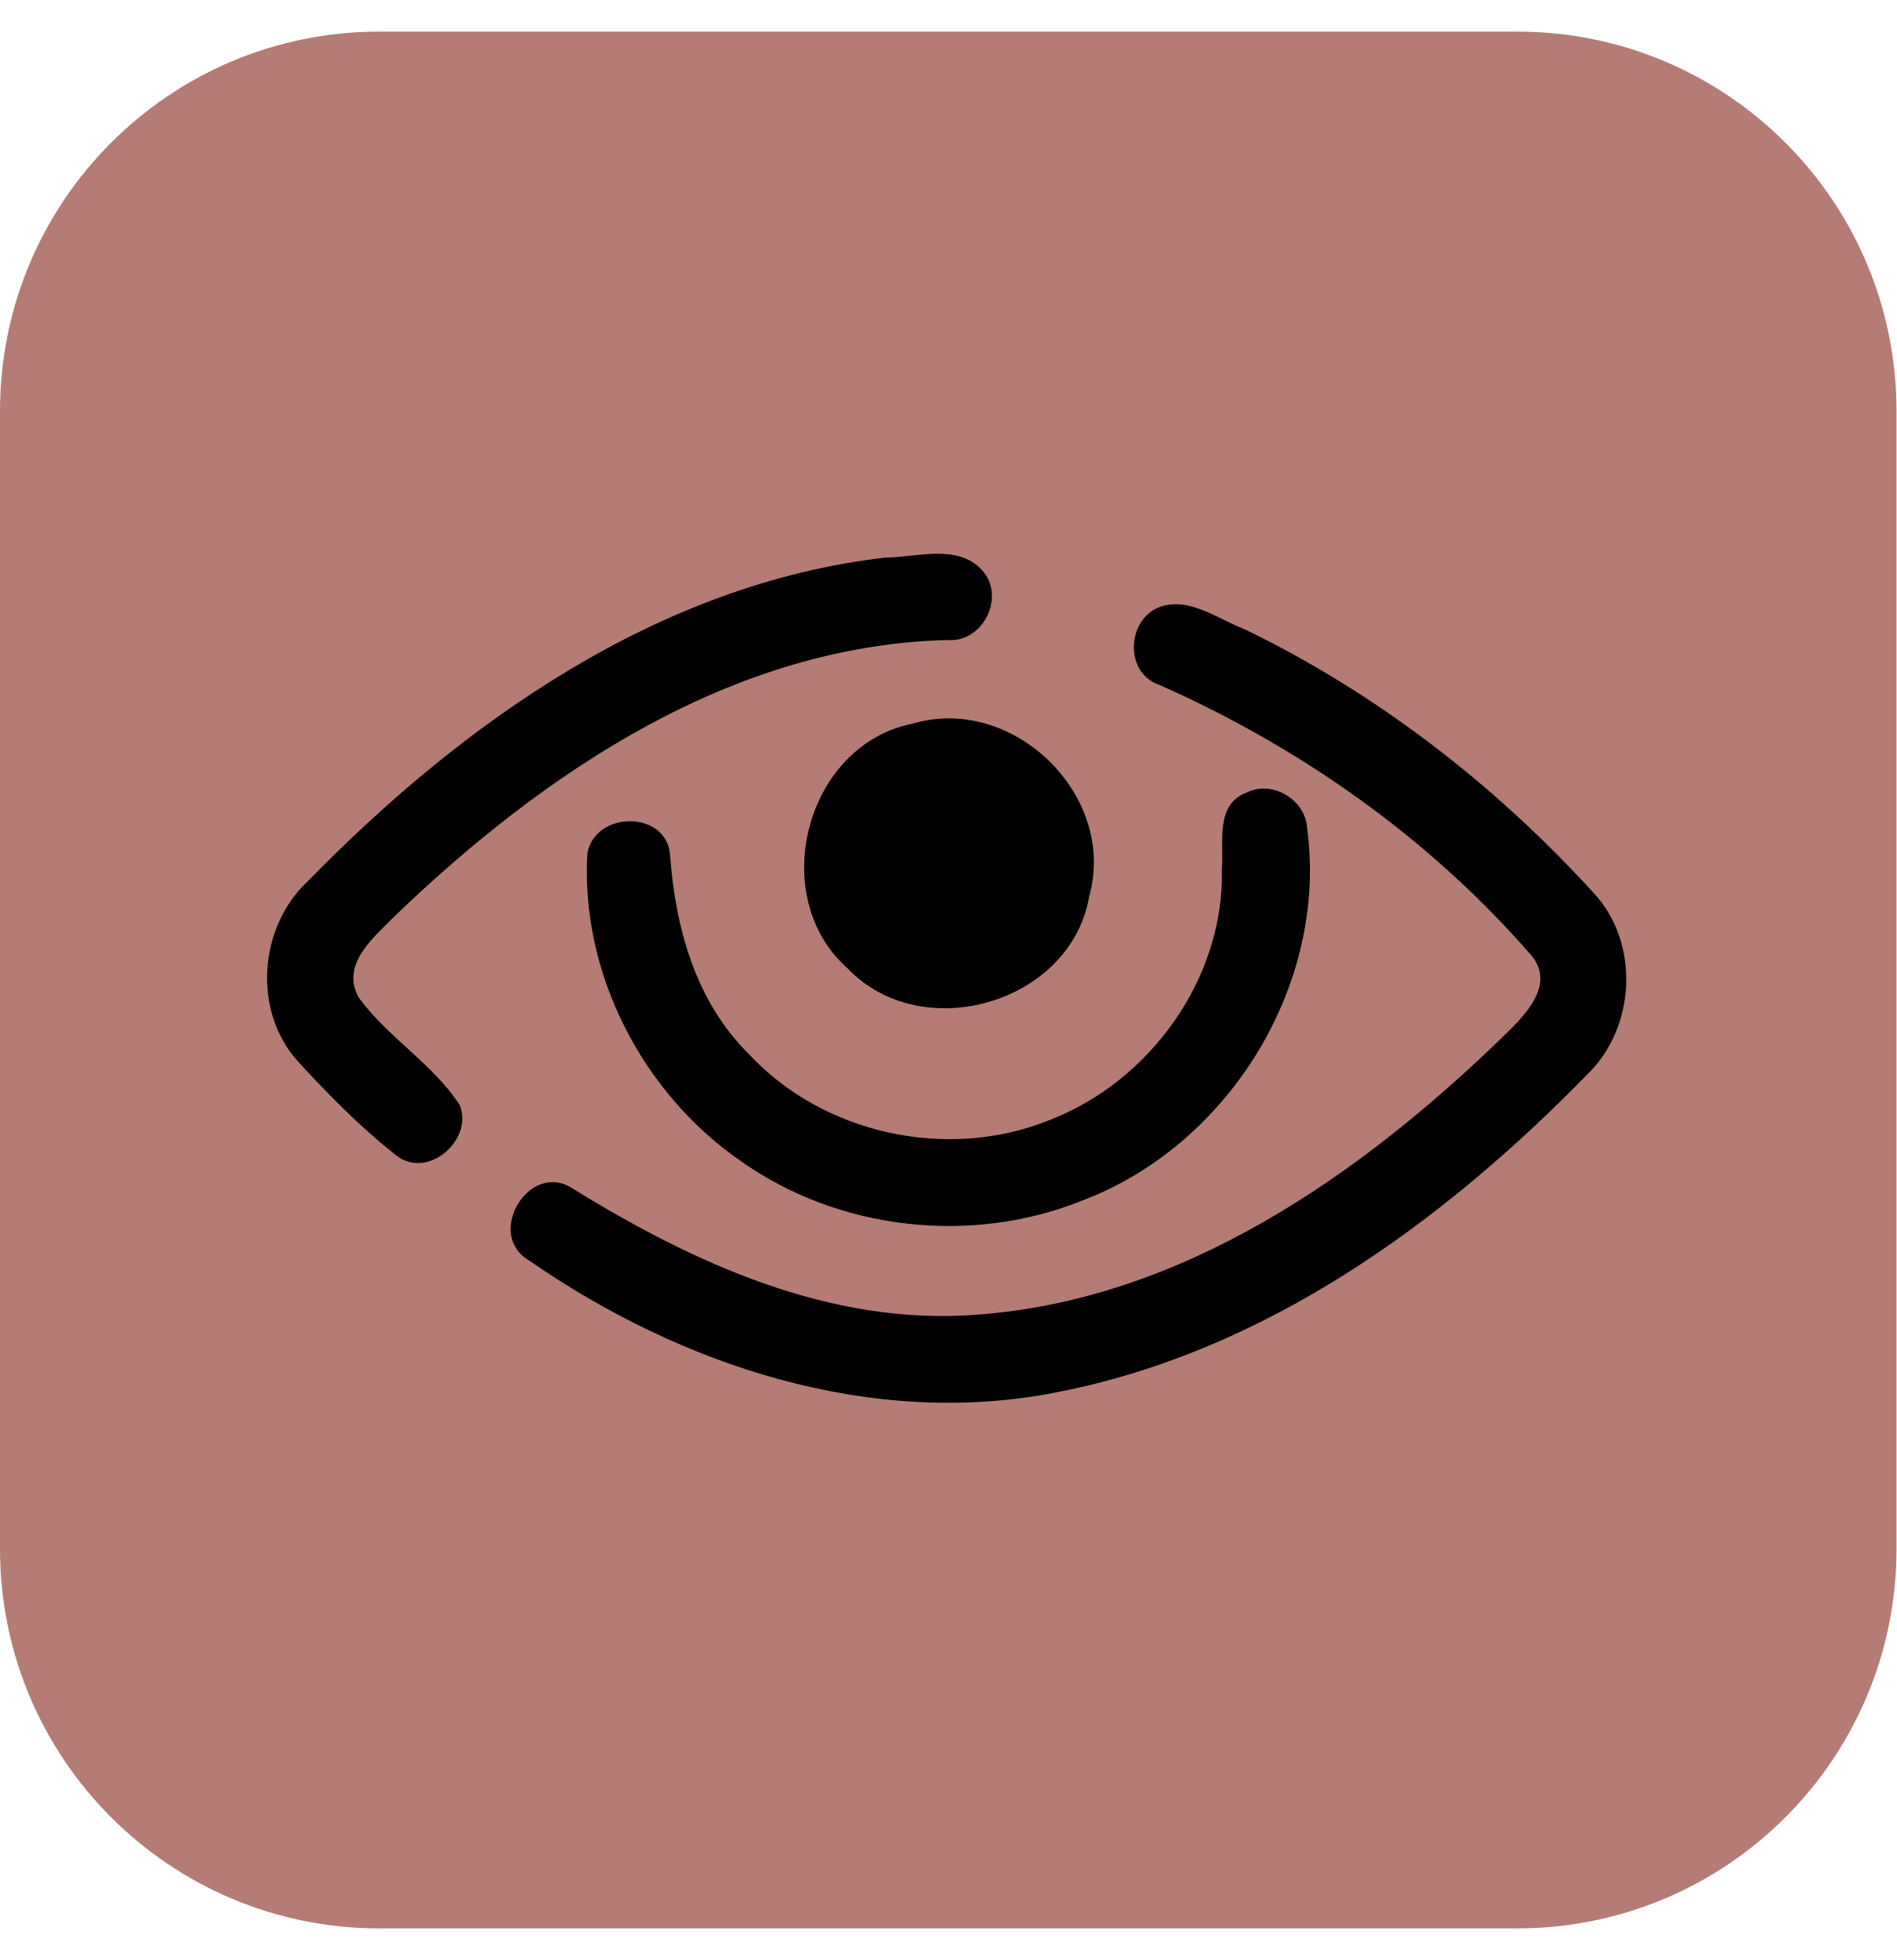
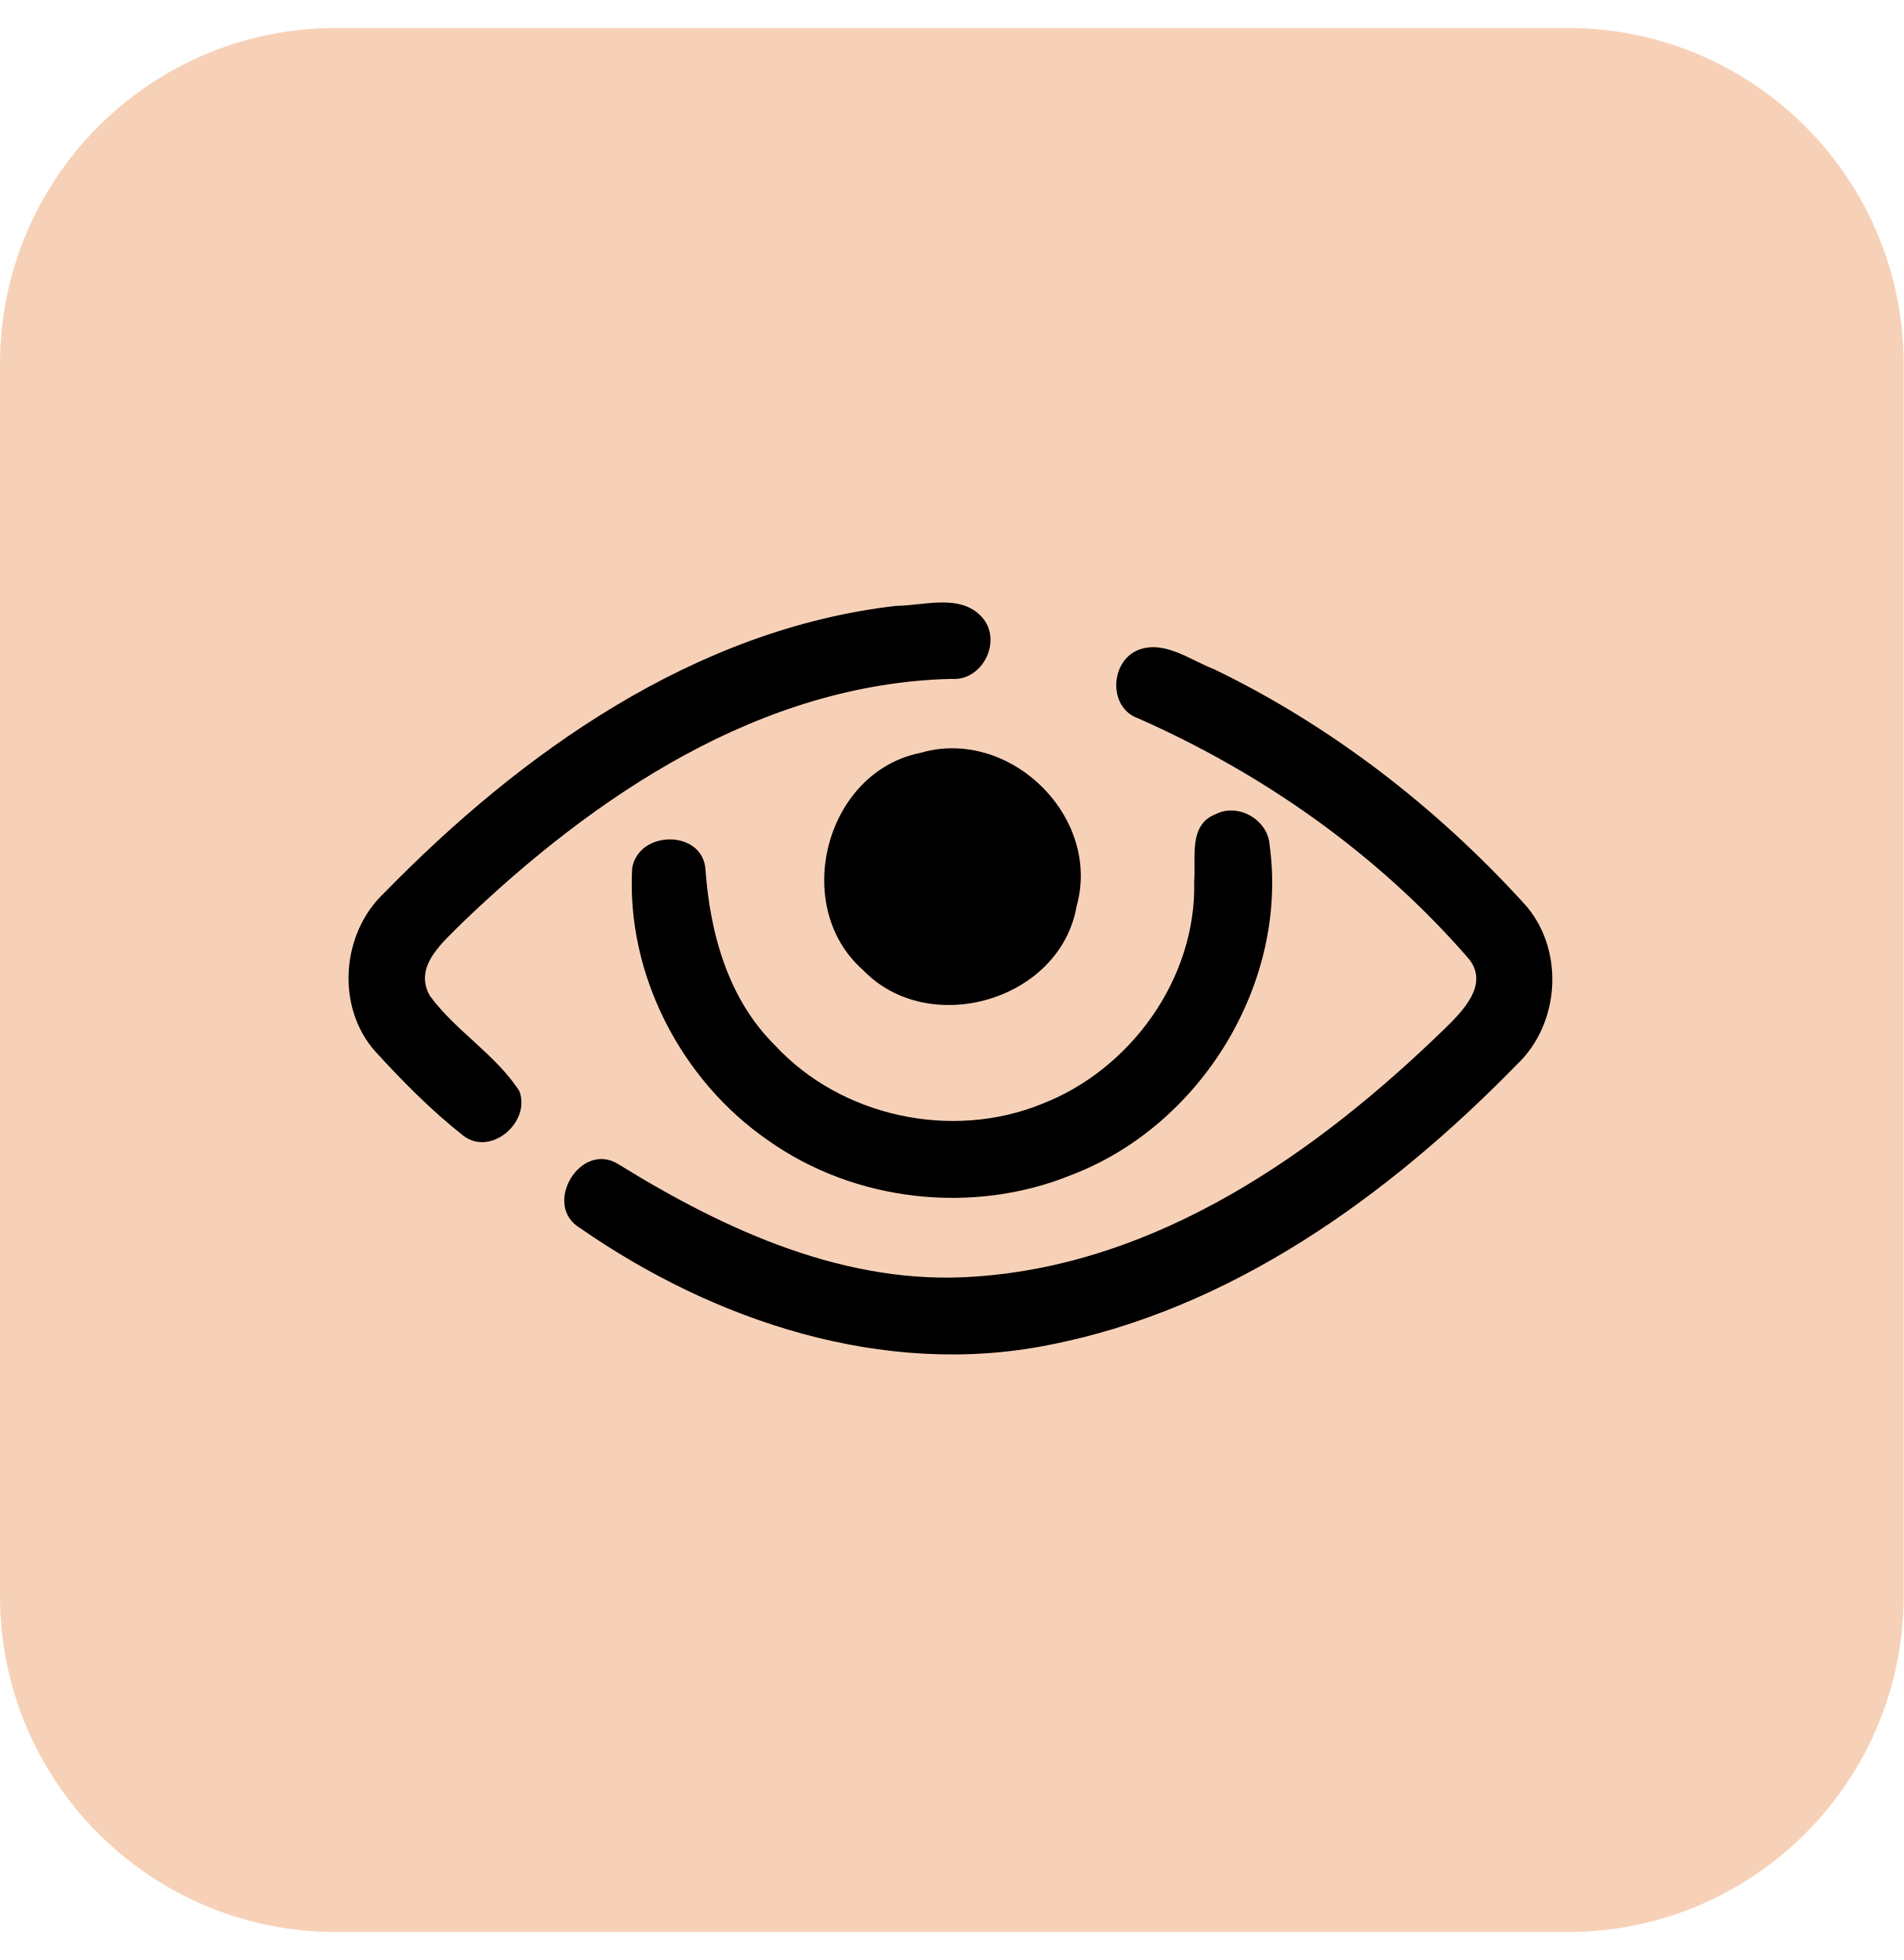
- <svg xmlns="http://www.w3.org/2000/svg" width="30" height="31" viewBox="0 0 30 31" fill="none">
-   <path d="M0 6.5C0 3.186 2.686 0.5 6 0.5H24C27.314 0.5 30 3.186 30 6.5V24.5C30 27.814 27.314 30.5 24 30.5H6C2.686 30.5 0 27.814 0 24.5V6.5Z" fill="#B47C75" />
-   <path d="M14.003 8.819C14.503 8.816 15.141 8.596 15.53 9.012C15.917 9.426 15.554 10.169 14.991 10.123C11.597 10.205 8.627 12.2 6.257 14.477C5.927 14.814 5.371 15.254 5.679 15.784C6.141 16.415 6.849 16.824 7.276 17.484C7.485 18.043 6.759 18.661 6.27 18.276C5.703 17.83 5.192 17.311 4.706 16.78C3.996 15.986 4.092 14.671 4.86 13.947C7.32 11.426 10.42 9.232 14.003 8.819Z" fill="black" />
-   <path d="M18.346 9.6C18.81 9.435 19.257 9.787 19.677 9.947C21.765 10.955 23.633 12.4 25.195 14.107C25.951 14.904 25.883 16.263 25.091 17.011C22.799 19.357 19.981 21.394 16.703 22.023C13.779 22.599 10.761 21.596 8.365 19.933C7.672 19.526 8.365 18.36 9.047 18.791C10.959 19.973 13.126 20.969 15.431 20.795C18.687 20.567 21.51 18.595 23.785 16.387C24.11 16.07 24.612 15.581 24.229 15.117C22.623 13.265 20.568 11.817 18.331 10.829C17.783 10.64 17.823 9.793 18.346 9.6Z" fill="black" />
-   <path d="M14.437 11.445C16.023 10.977 17.677 12.578 17.229 14.18C16.938 15.867 14.593 16.545 13.418 15.326C12.12 14.191 12.734 11.786 14.437 11.445Z" fill="black" />
-   <path d="M19.712 12.539C20.115 12.33 20.65 12.642 20.676 13.093C21.013 15.557 19.448 18.103 17.132 18.983C15.374 19.698 13.262 19.462 11.713 18.36C10.16 17.286 9.183 15.392 9.291 13.5C9.41 12.818 10.547 12.812 10.6 13.524C10.681 14.668 11.005 15.841 11.843 16.668C13.022 17.94 14.987 18.364 16.591 17.72C18.192 17.108 19.374 15.469 19.328 13.738C19.363 13.324 19.218 12.73 19.712 12.539Z" fill="black" />
+ <svg xmlns="http://www.w3.org/2000/svg" width="34" height="35" viewBox="0 0 34 35" fill="none">
+   <path d="M0 6.5C0 3.186 2.686 0.5 6 0.5H28C31.314 0.5 34 3.186 34 6.5V28.5C34 31.814 31.314 34.5 28 34.5H6C2.686 34.5 0 31.814 0 28.5V6.5Z" fill="#F7D1B7" />
+   <path d="M16.003 10.819C16.503 10.816 17.141 10.596 17.53 11.012C17.917 11.426 17.554 12.169 16.991 12.123C13.597 12.205 10.627 14.2 8.257 16.477C7.927 16.814 7.371 17.254 7.679 17.784C8.141 18.415 8.849 18.824 9.276 19.484C9.485 20.043 8.759 20.661 8.27 20.276C7.703 19.83 7.192 19.311 6.706 18.78C5.996 17.986 6.092 16.671 6.86 15.947C9.32 13.426 12.42 11.232 16.003 10.819Z" fill="black" />
+   <path d="M20.346 11.6C20.81 11.435 21.257 11.787 21.677 11.947C23.765 12.955 25.633 14.4 27.195 16.107C27.951 16.904 27.883 18.263 27.091 19.011C24.799 21.357 21.981 23.394 18.703 24.023C15.779 24.599 12.761 23.596 10.365 21.933C9.672 21.526 10.365 20.36 11.047 20.791C12.959 21.973 15.126 22.969 17.431 22.795C20.687 22.567 23.51 20.595 25.785 18.387C26.11 18.07 26.612 17.581 26.229 17.117C24.623 15.265 22.568 13.817 20.331 12.829C19.783 12.64 19.823 11.793 20.346 11.6Z" fill="black" />
+   <path d="M16.437 13.445C18.023 12.977 19.677 14.578 19.229 16.18C18.938 17.867 16.593 18.545 15.418 17.326C14.12 16.191 14.734 13.786 16.437 13.445Z" fill="black" />
+   <path d="M21.712 14.539C22.115 14.33 22.65 14.642 22.676 15.093C23.013 17.557 21.448 20.103 19.132 20.983C17.374 21.698 15.262 21.462 13.713 20.36C12.16 19.286 11.183 17.392 11.291 15.5C11.41 14.818 12.547 14.812 12.6 15.524C12.681 16.668 13.005 17.841 13.843 18.668C15.022 19.94 16.987 20.364 18.591 19.72C20.192 19.108 21.374 17.469 21.328 15.738C21.363 15.324 21.218 14.73 21.712 14.539Z" fill="black" />
</svg>
